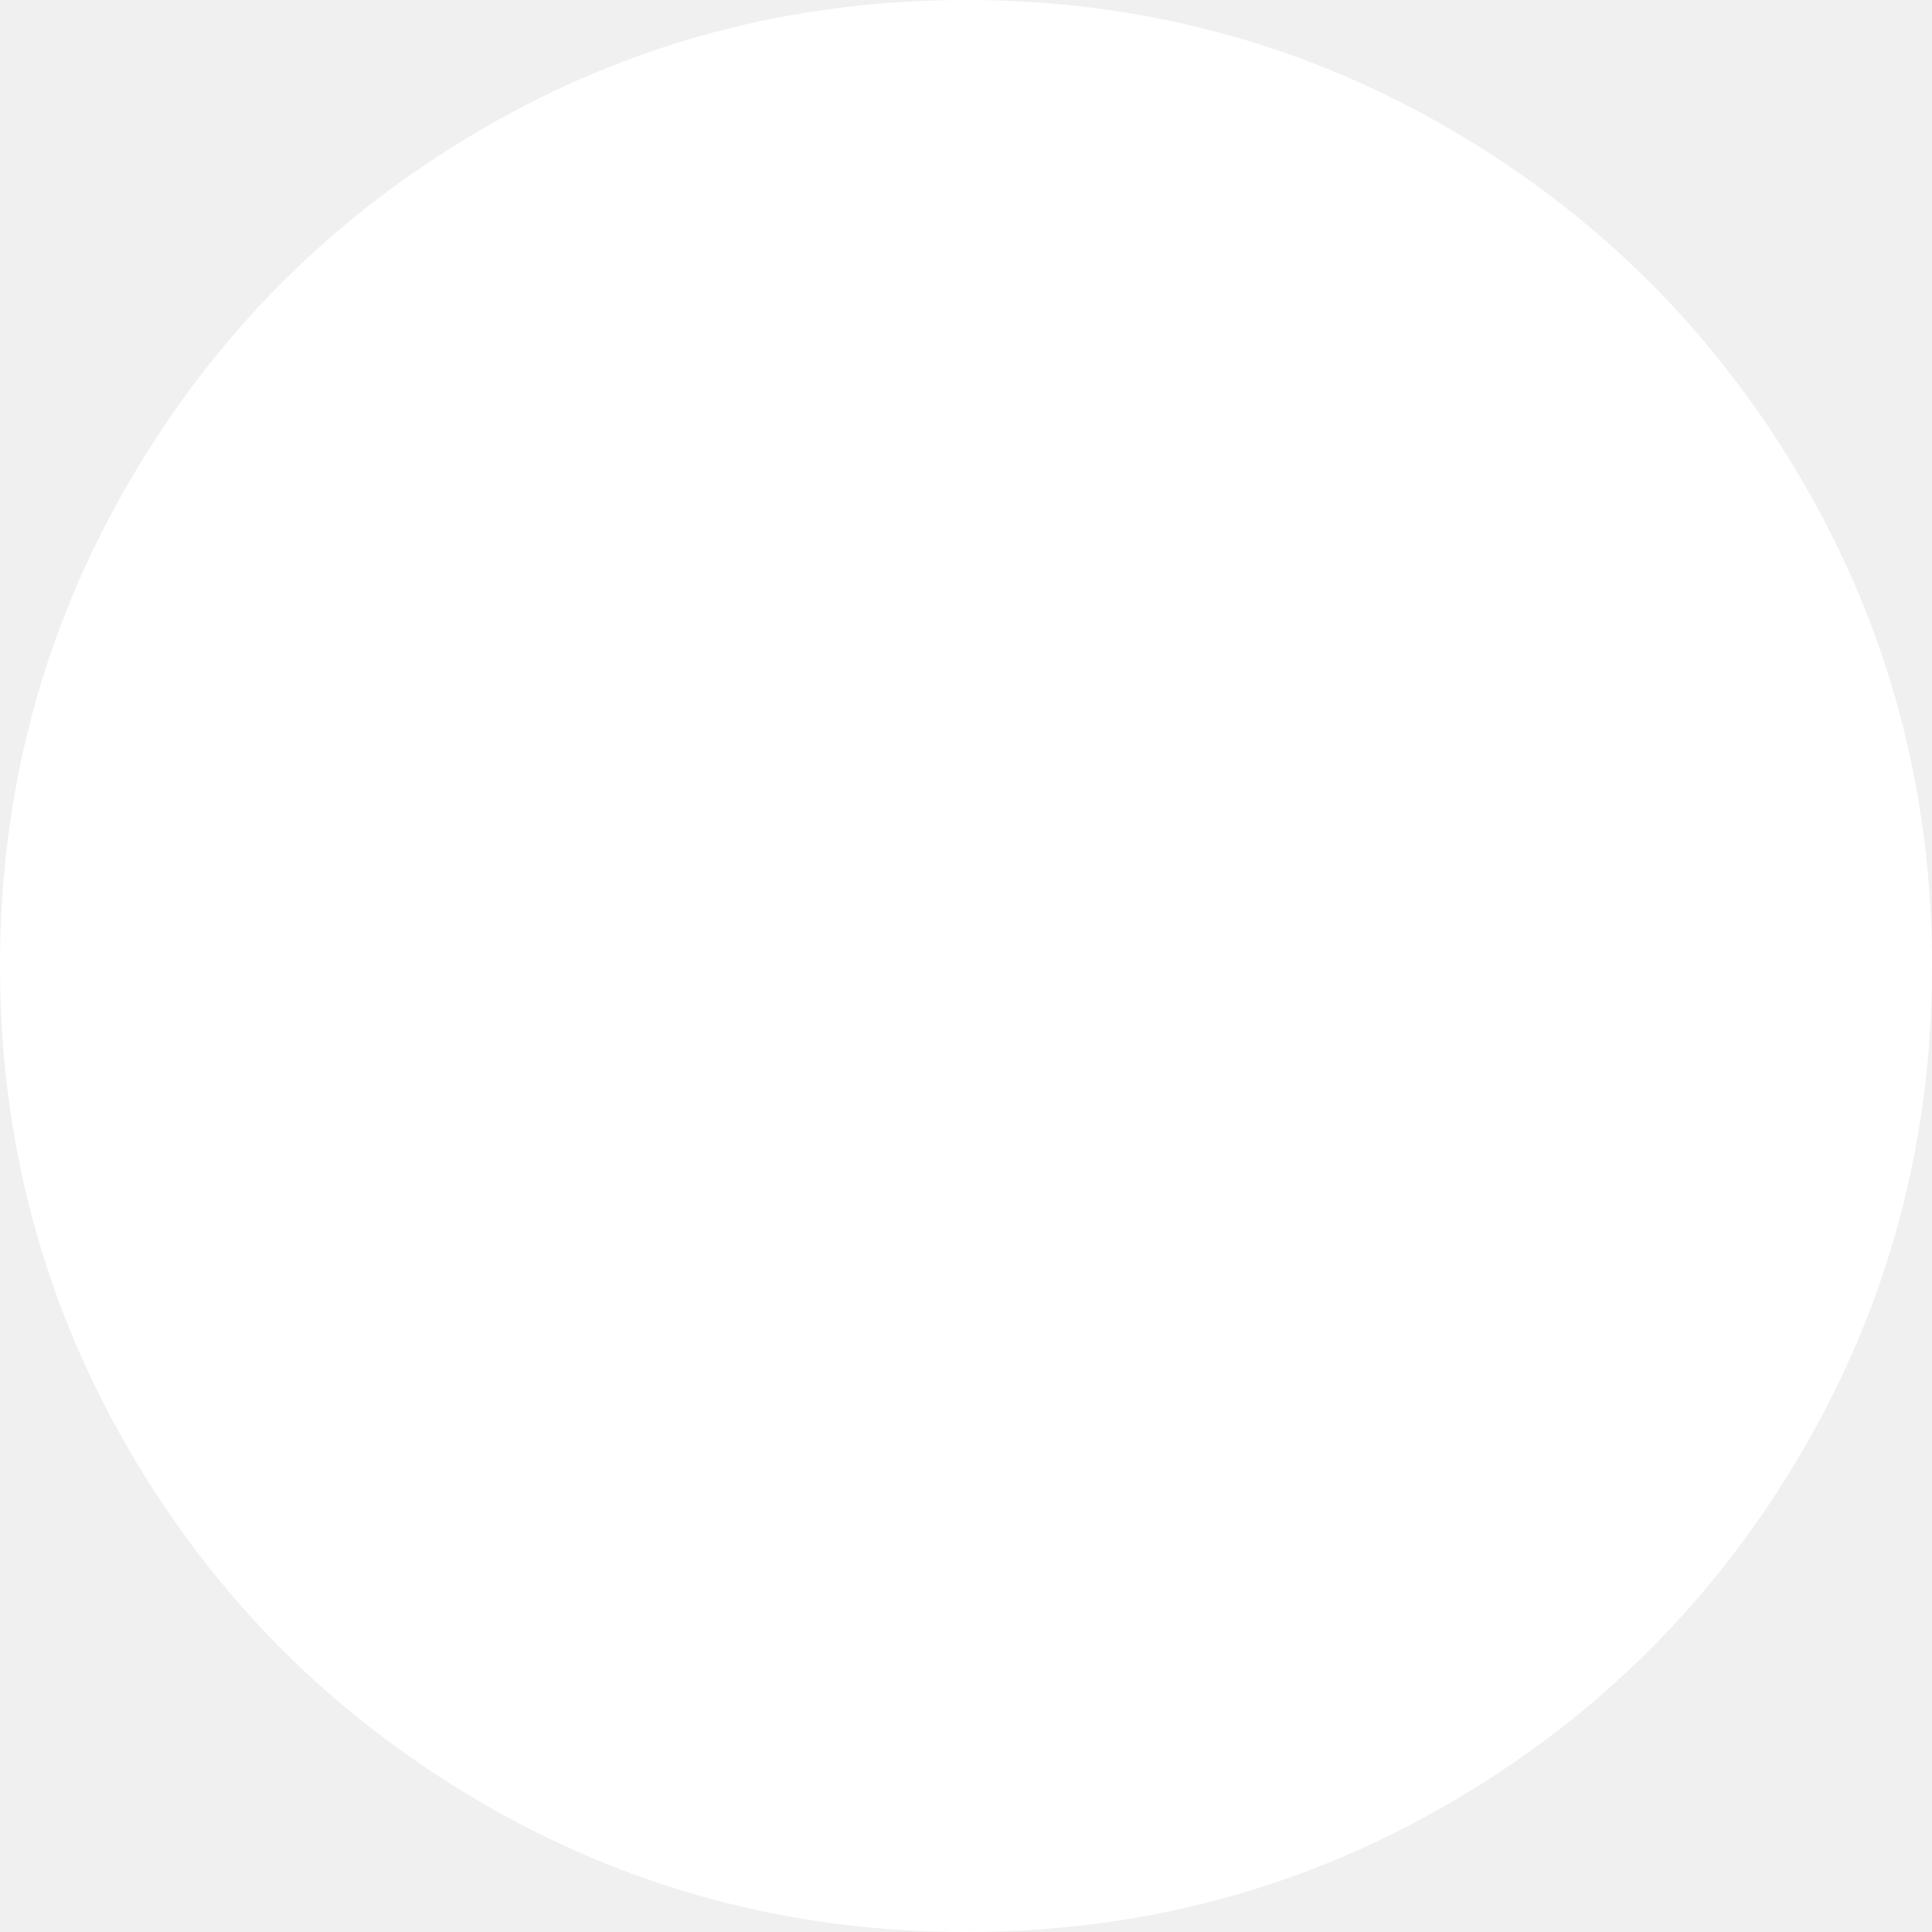
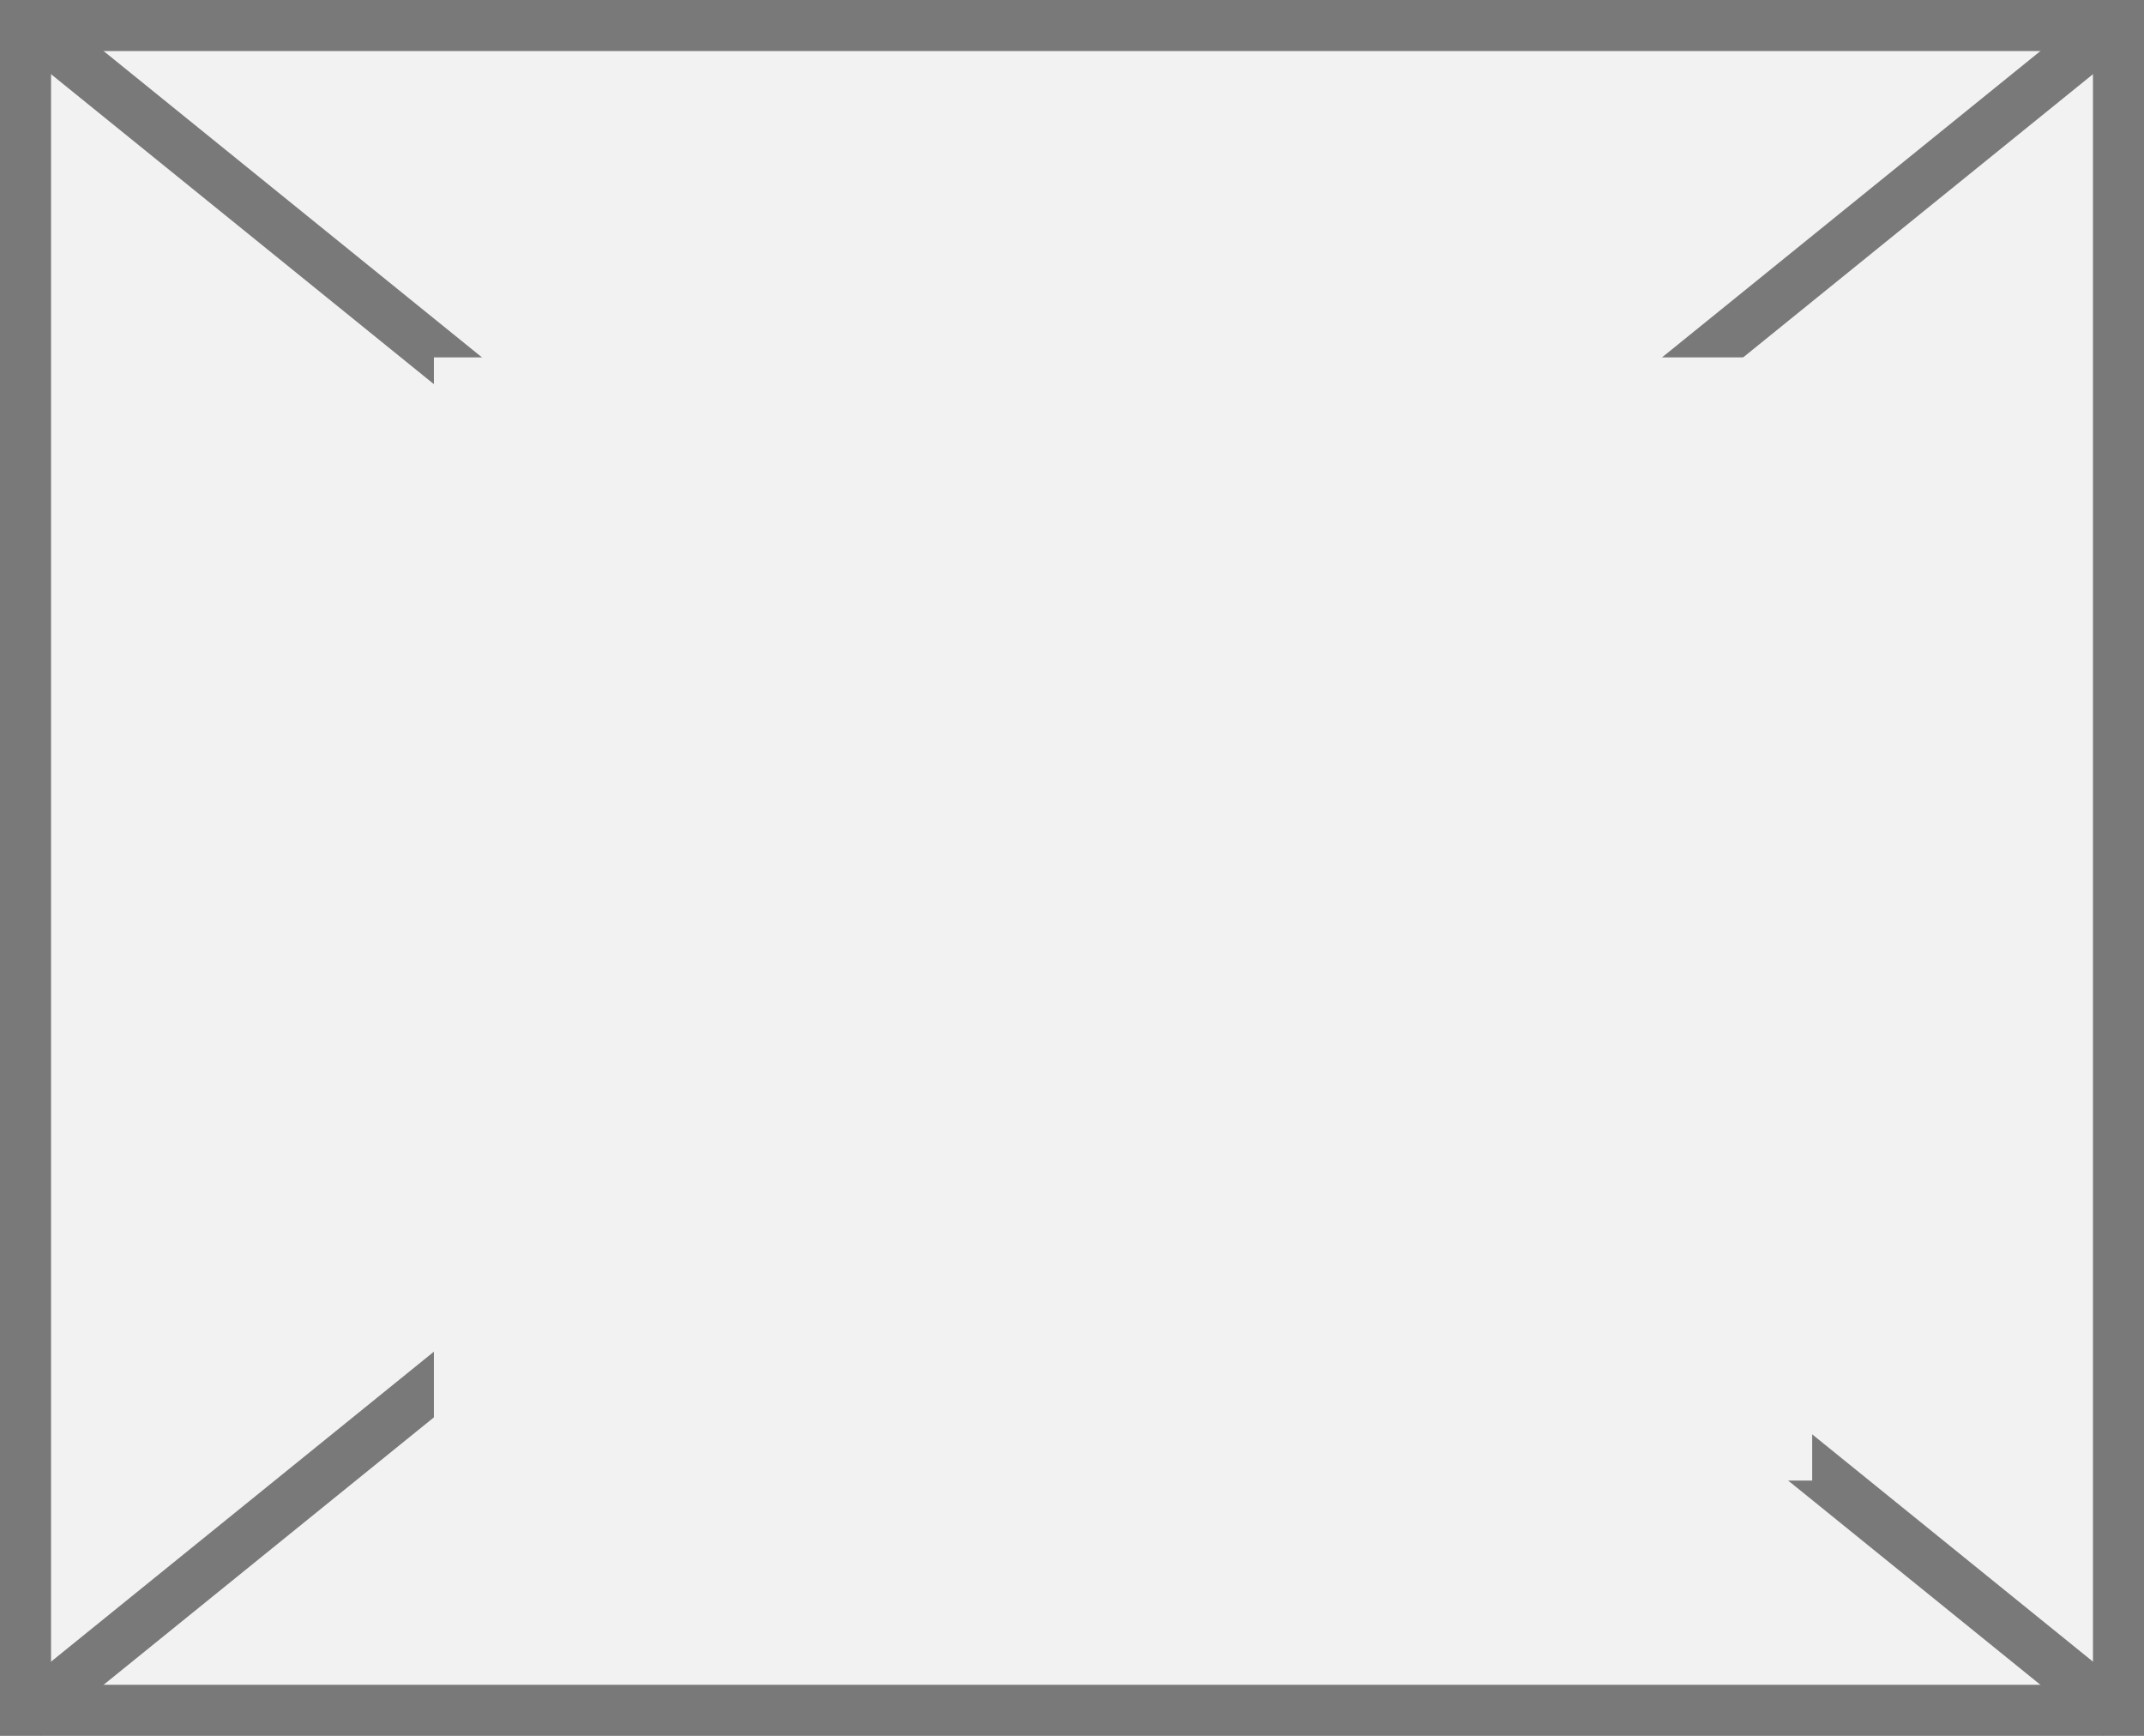
- <svg xmlns="http://www.w3.org/2000/svg" version="1.1" width="10px" height="10px">
-   <g transform="matrix(1 0 0 1 -3012 -191 )">
-     <path d="M 9.329 2.49  C 9.776 3.256  10 4.093  10 5  C 10 5.907  9.776 6.744  9.329 7.51  C 8.882 8.276  8.276 8.882  7.51 9.329  C 6.744 9.776  5.907 10  5 10  C 4.093 10  3.256 9.776  2.49 9.329  C 1.724 8.882  1.118 8.276  0.671 7.51  C 0.224 6.744  0 5.907  0 5  C 0 4.093  0.224 3.256  0.671 2.49  C 1.118 1.724  1.724 1.118  2.49 0.671  C 3.256 0.224  4.093 0  5 0  C 5.907 0  6.744 0.224  7.51 0.671  C 8.276 1.118  8.882 1.724  9.329 2.49  Z " fill-rule="nonzero" fill="#ffffff" stroke="none" transform="matrix(1 0 0 1 3012 191 )" />
+ <svg xmlns="http://www.w3.org/2000/svg" version="1.1" width="42px" height="34px">
+   <defs>
+     <mask fill="white" id="clip1225">
+       <path d="M 2753.5 933  L 2780.5 933  L 2780.5 955  L 2753.5 955  Z M 2745 926  L 2787 926  L 2787 960  L 2745 960  Z " fill-rule="evenodd" />
+     </mask>
+   </defs>
+   <g transform="matrix(1 0 0 1 -2745 -926 )">
+     <path d="M 2745.5 926.5  L 2786.5 926.5  L 2786.5 959.5  L 2745.5 959.5  L 2745.5 926.5  Z " fill-rule="nonzero" fill="#f2f2f2" stroke="none" />
+     <path d="M 2745.5 926.5  L 2786.5 926.5  L 2786.5 959.5  L 2745.5 959.5  L 2745.5 926.5  Z " stroke-width="1" stroke="#797979" fill="none" />
+     <path d="M 2745.48 926.389  L 2786.52 959.611  M 2786.52 926.389  L 2745.48 959.611  " stroke-width="1" stroke="#797979" fill="none" mask="url(#clip1225)" />
  </g>
</svg>
